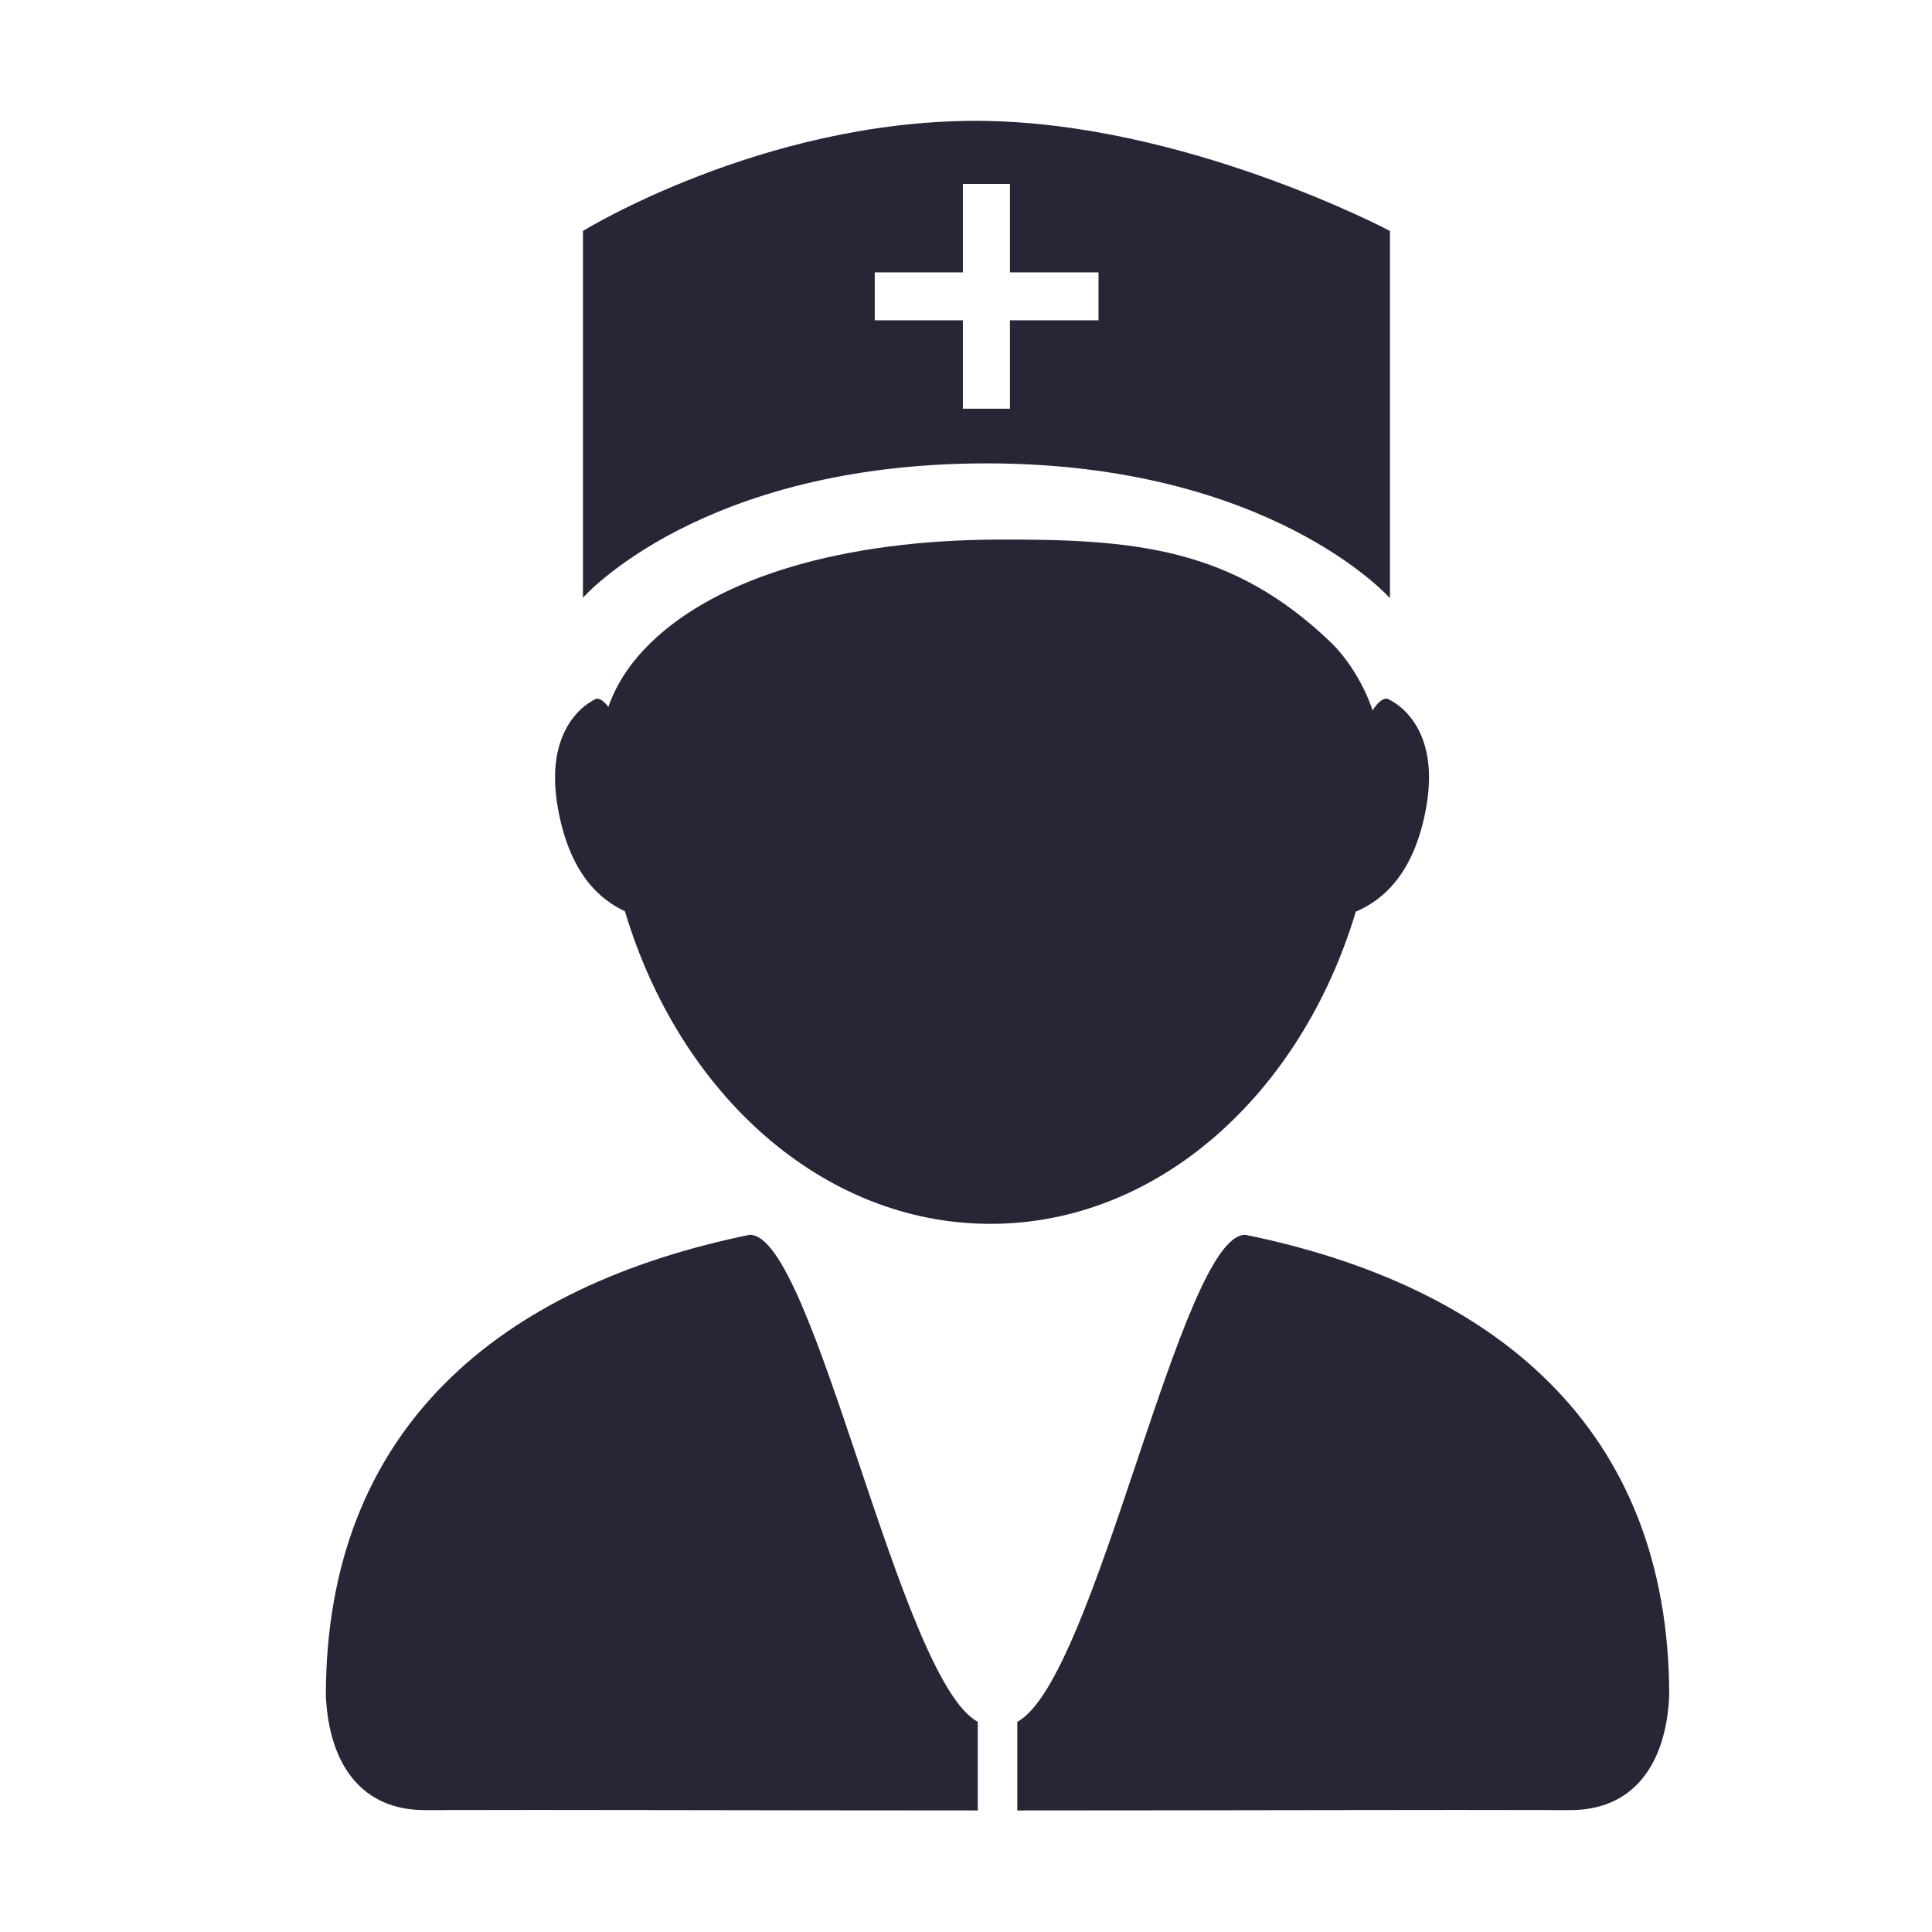
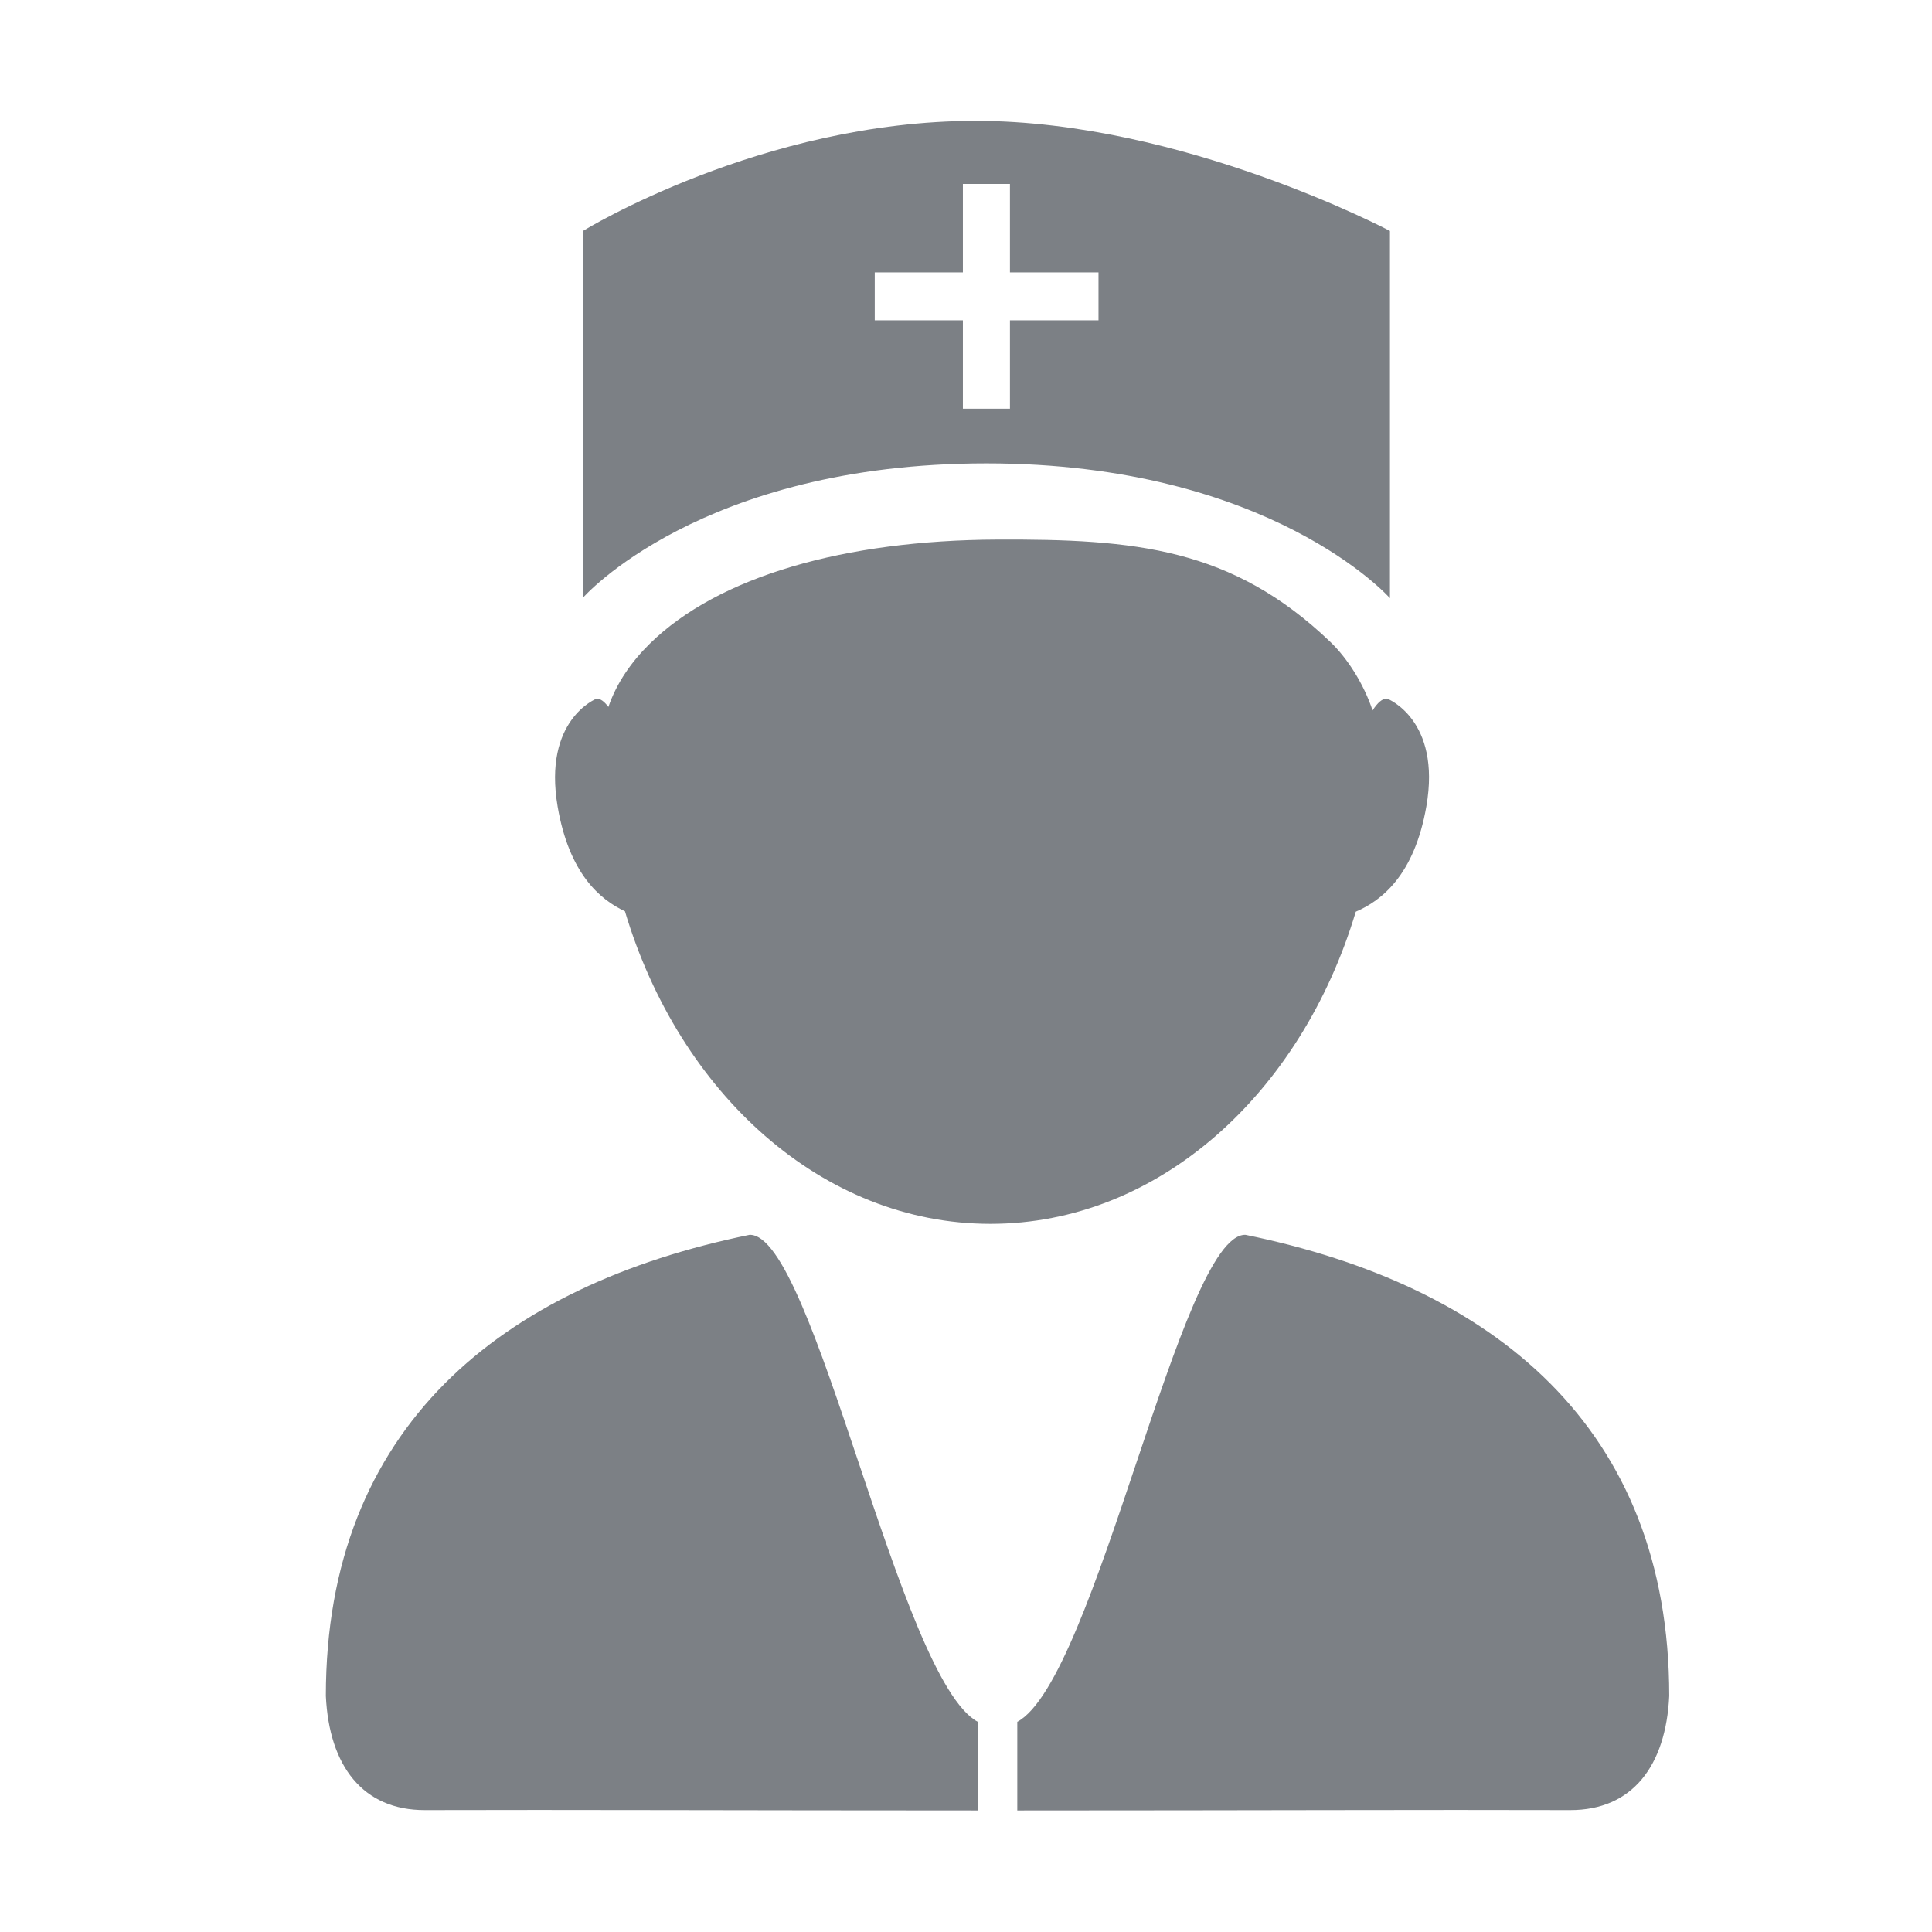
<svg xmlns="http://www.w3.org/2000/svg" width="200" height="200" viewBox="0 0 200 200" version="1.1">
  <defs>
    <style type="text/css">
@font-face { font-family: ifont; src: url("http://at.alicdn.com/t/font_1442373896_4754455.eot?#iefix") format("embedded-opentype"), url("http://at.alicdn.com/t/font_1442373896_4754455.woff") format("woff"), url("http://at.alicdn.com/t/font_1442373896_4754455.ttf") format("truetype"), url("http://at.alicdn.com/t/font_1442373896_4754455.svg#ifont") format("svg"); }

</style>
  </defs>
  <g class="transform-group">
    <g transform="scale(0.1953125, 0.1953125)">
-       <path d="M832.157 959.392c-76.362-0.235-165.572 0.167-292.971 0.181l0-46.976c41.581-22.223 86.819-259.037 120.946-258.118 131.375 26.881 224.59 101.865 224.59 244.406C882.97 935.932 865.183 959.489 832.157 959.392L832.157 959.392zM718.595 483.221c-28.939 96.553-104.717 165.444-193.655 165.444-89.002 0-164.827-69.005-193.711-165.675-13.308-6.202-29.579-20.054-35.656-55.381-7.934-46.226 20.581-57.295 20.581-57.295 2.052-0.106 4.172 1.522 6.299 4.38 4.381-12.78 12.287-24.024 21.903-33.488 36.387-35.767 103.332-54.868 184.15-55.223 73.231-0.32 124.437 4.381 176.531 54.173 9.163 8.753 17.786 22.361 22.457 36.379 2.6-4.046 5.201-6.41 7.691-6.277 0 0 28.855 11.033 20.819 57.14C749.648 463.841 732.28 477.343 718.595 483.221L718.595 483.221zM308.972 316.814 308.972 122.402c0 0 94.682-58.351 208.172-58.351 109.472 0 219.558 58.351 219.558 58.351l0 194.628c0 0-63.207-71.43-213.875-71.43C371.259 245.6 308.972 316.814 308.972 316.814L308.972 316.814zM582.229 169.774l0-25.393-46.936 0L535.293 97.488l-24.939 0 0 46.892-46.72 0 0 25.393 46.72 0 0 46.85 24.939 0 0-46.85L582.229 169.774 582.229 169.774zM518.244 912.597l0 46.976c-127.398-0.014-216.607-0.416-292.976-0.181-33.014 0.097-50.814-23.459-52.559-60.507 0-142.541 93.216-217.525 224.583-244.406C431.433 653.56 476.649 890.374 518.244 912.597L518.244 912.597zM518.244 912.597" fill="#272636" />
+       <path d="M832.157 959.392c-76.362-0.235-165.572 0.167-292.971 0.181l0-46.976c41.581-22.223 86.819-259.037 120.946-258.118 131.375 26.881 224.59 101.865 224.59 244.406C882.97 935.932 865.183 959.489 832.157 959.392L832.157 959.392zM718.595 483.221c-28.939 96.553-104.717 165.444-193.655 165.444-89.002 0-164.827-69.005-193.711-165.675-13.308-6.202-29.579-20.054-35.656-55.381-7.934-46.226 20.581-57.295 20.581-57.295 2.052-0.106 4.172 1.522 6.299 4.38 4.381-12.78 12.287-24.024 21.903-33.488 36.387-35.767 103.332-54.868 184.15-55.223 73.231-0.32 124.437 4.381 176.531 54.173 9.163 8.753 17.786 22.361 22.457 36.379 2.6-4.046 5.201-6.41 7.691-6.277 0 0 28.855 11.033 20.819 57.14C749.648 463.841 732.28 477.343 718.595 483.221L718.595 483.221zM308.972 316.814 308.972 122.402c0 0 94.682-58.351 208.172-58.351 109.472 0 219.558 58.351 219.558 58.351l0 194.628c0 0-63.207-71.43-213.875-71.43C371.259 245.6 308.972 316.814 308.972 316.814L308.972 316.814zM582.229 169.774l0-25.393-46.936 0L535.293 97.488l-24.939 0 0 46.892-46.72 0 0 25.393 46.72 0 0 46.85 24.939 0 0-46.85L582.229 169.774 582.229 169.774zM518.244 912.597l0 46.976c-127.398-0.014-216.607-0.416-292.976-0.181-33.014 0.097-50.814-23.459-52.559-60.507 0-142.541 93.216-217.525 224.583-244.406C431.433 653.56 476.649 890.374 518.244 912.597L518.244 912.597zM518.244 912.597" fill="#7C8085" />
    </g>
  </g>
</svg>
